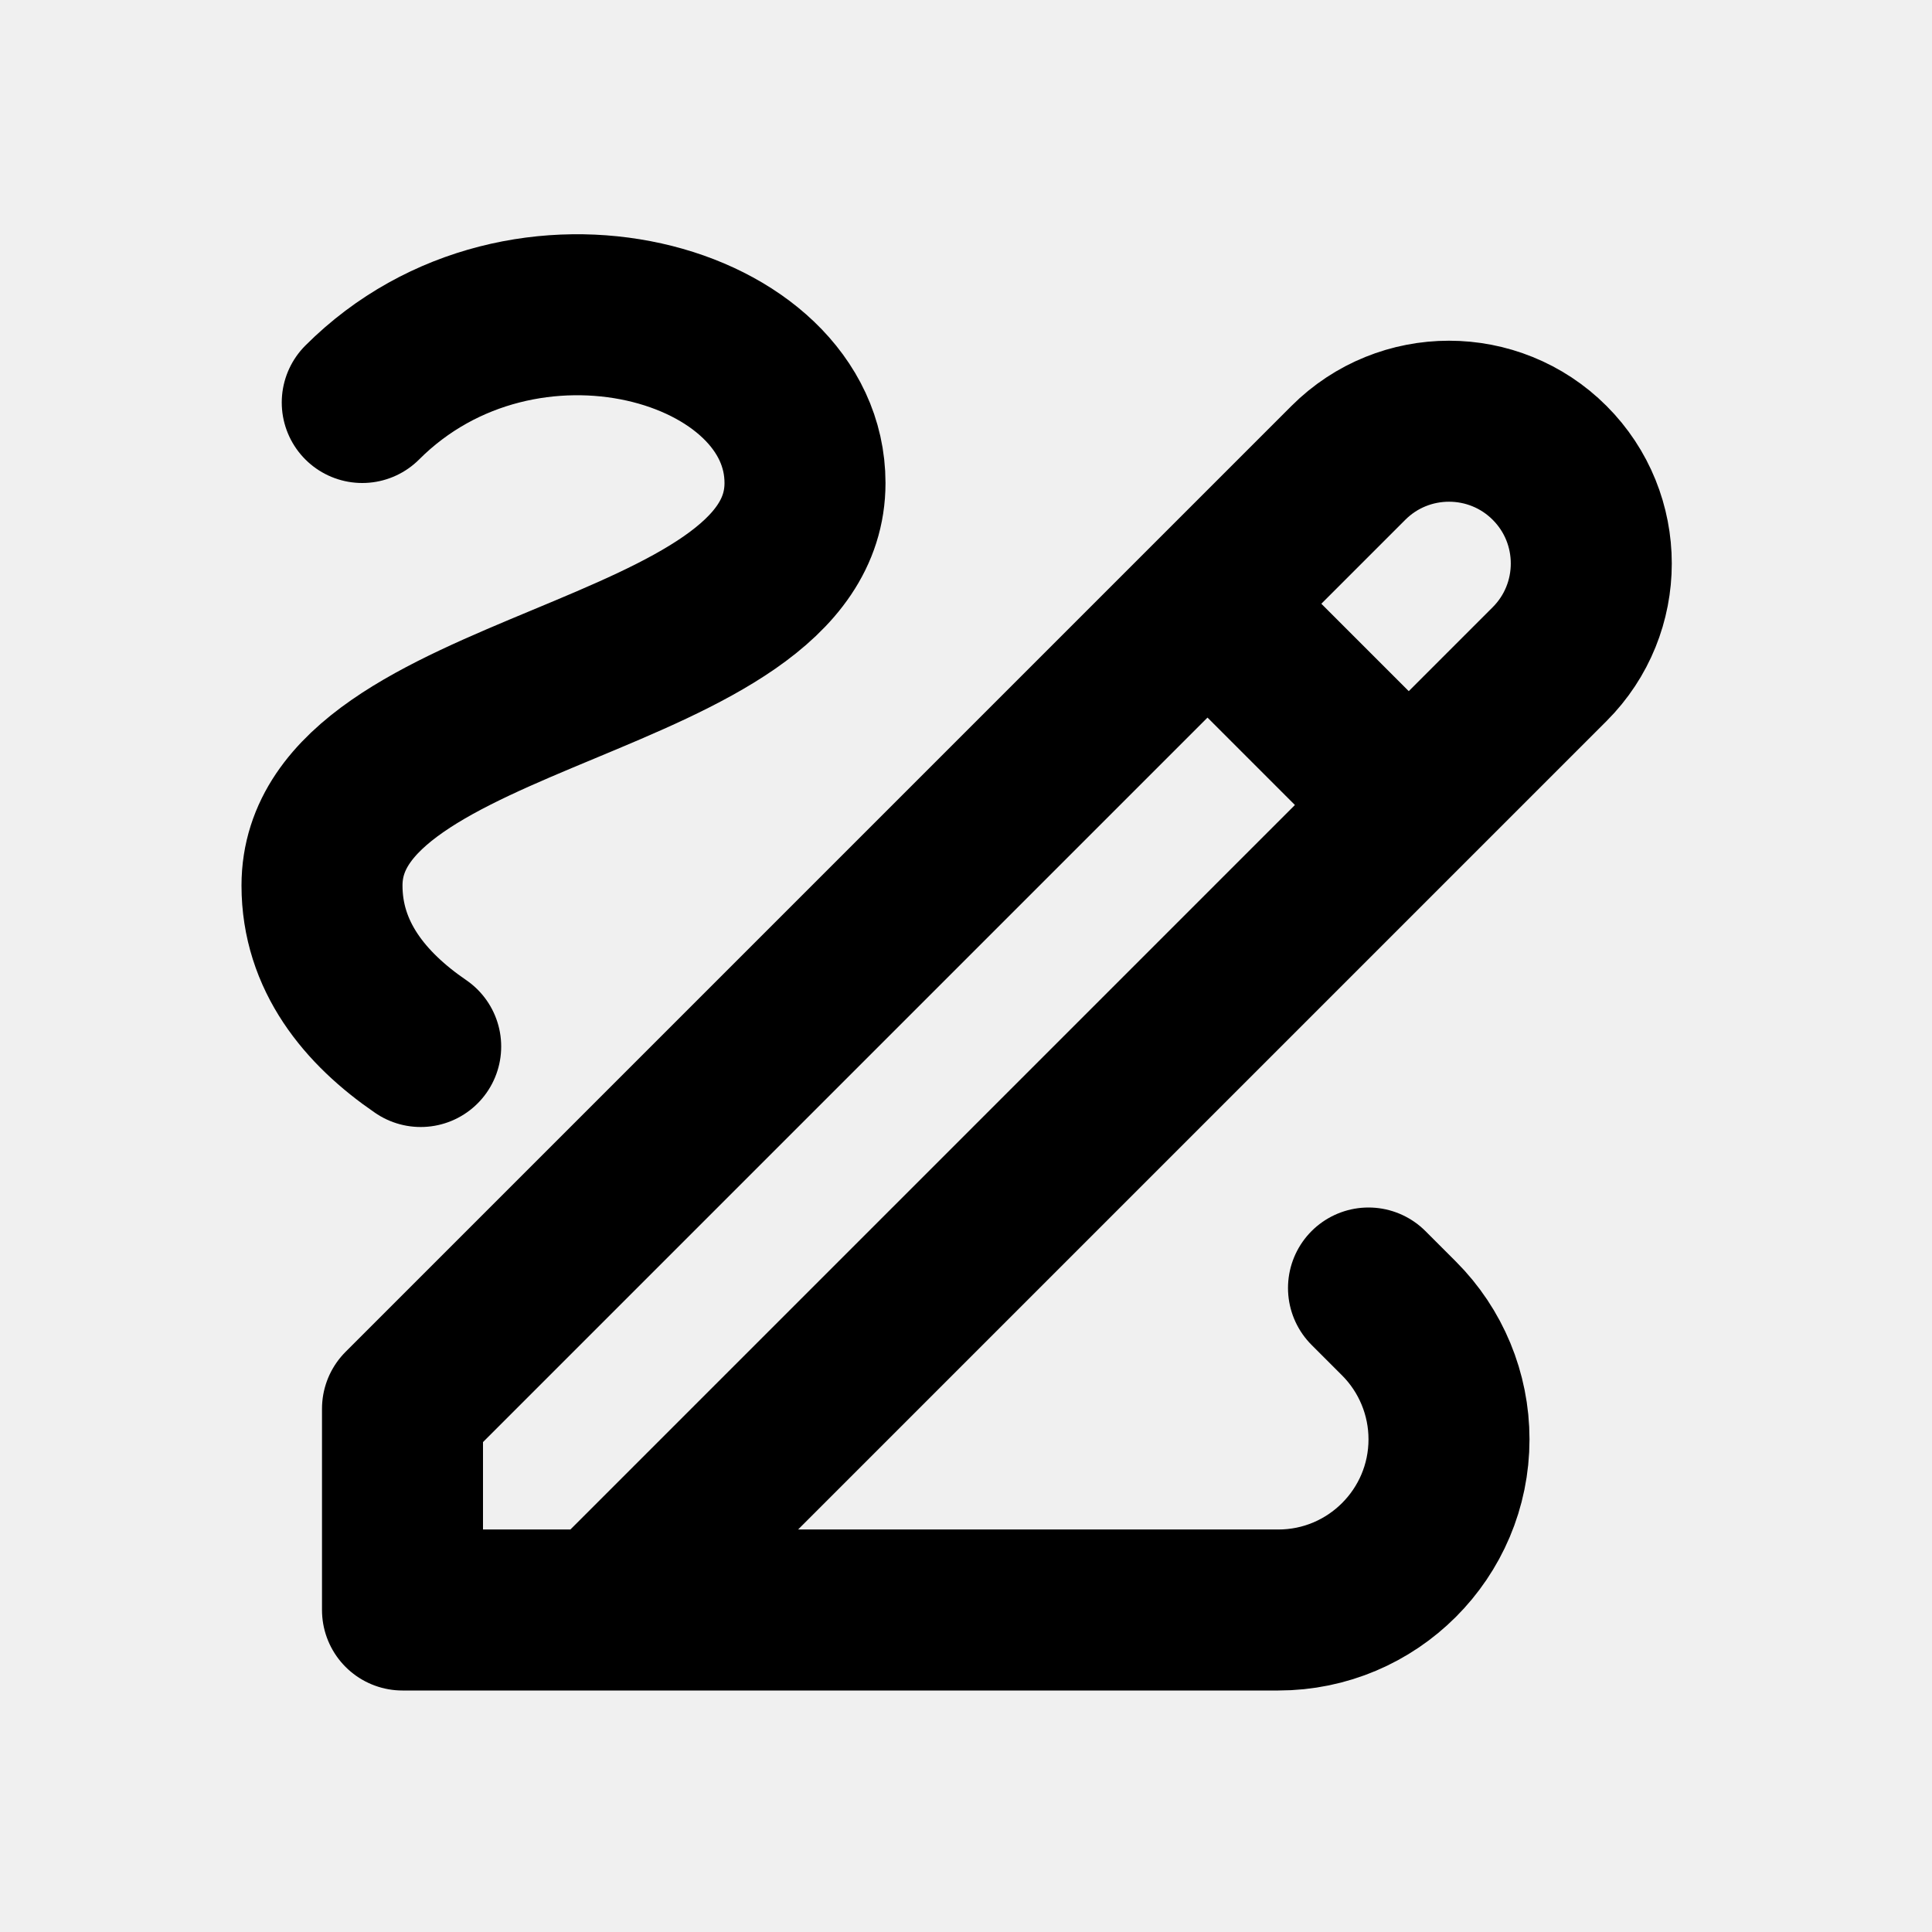
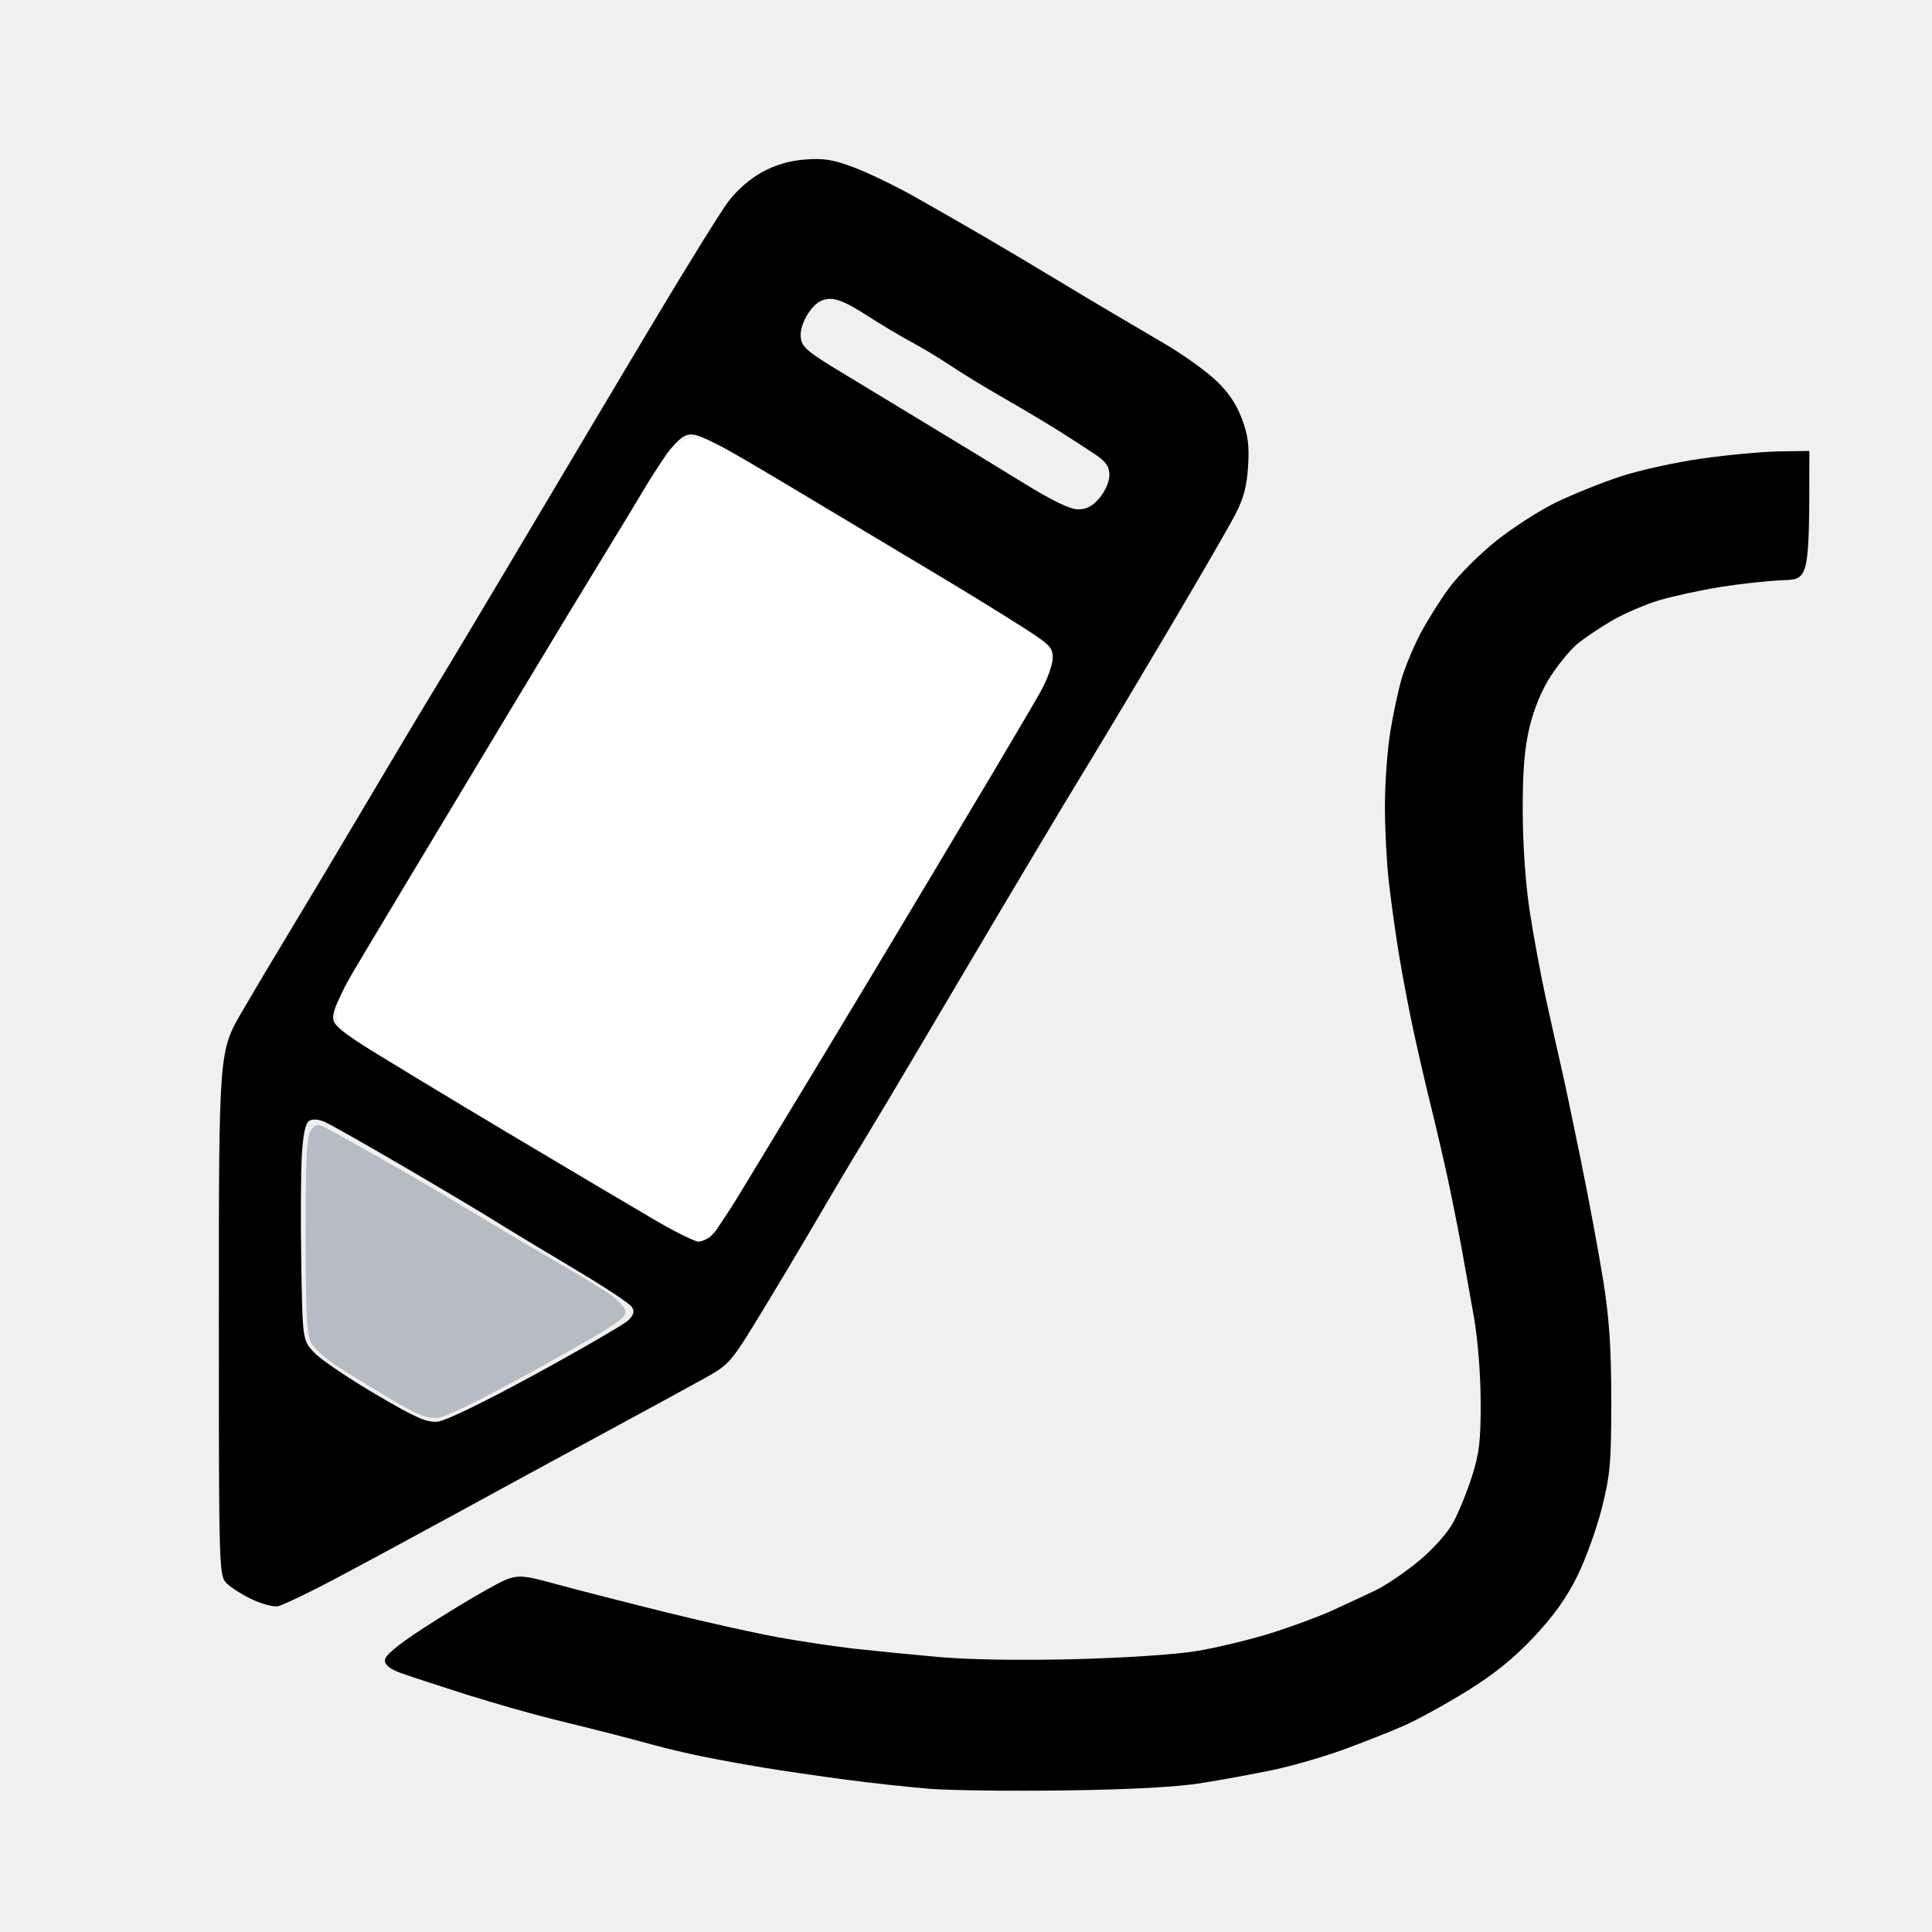
- <svg xmlns="http://www.w3.org/2000/svg" viewBox="0 0 24 24" fill="none">
-   <g id="SVGRepo_bgCarrier" stroke-width="0" />
-   <g id="SVGRepo_tracerCarrier" stroke-linecap="round" stroke-linejoin="round" />
-   <g id="SVGRepo_iconCarrier">
-     <path d="M15 7.5L17.5 10M7.5 20L19.25 8.25C19.94 7.56 19.94 6.44 19.25 5.75V5.75C18.56 5.06 17.44 5.06 16.75 5.75L5 17.5V20H7.5ZM7.5 20H15.879C17.05 20 18 19.05 18 17.879V17.879C18 17.316 17.776 16.776 17.379 16.379L17 16M4.5 5C6.5 3 10 4 10 6C10 8.5 4 8.5 4 11C4 11.876 4.533 12.526 5.226 13" stroke="#000000" stroke-width="2" stroke-linecap="round" stroke-linejoin="round" />
-   </g>
+ <svg xmlns="http://www.w3.org/2000/svg" width="512" height="512" viewBox="0 0 512 512">
+   <path id="Shape" fill="#000000" fill-rule="evenodd" stroke="none" d="M 73.574 425.687 C 72.433 425.875 69.475 425.095 67 423.952 C 64.525 422.81 61.487 420.925 60.25 419.764 C 58 417.651 58 417.651 58 348.145 C 58 278.638 58 278.638 64.152 268.069 C 67.536 262.256 73.314 252.55 76.991 246.5 C 80.669 240.45 89.671 225.375 96.996 213 C 104.32 200.625 112.662 186.675 115.534 182 C 118.405 177.325 128.697 160.12 138.406 143.767 C 148.115 127.415 163.518 101.54 172.635 86.267 C 181.752 70.995 190.896 56.245 192.957 53.49 C 195.255 50.416 198.736 47.373 201.965 45.616 C 205.548 43.666 209.186 42.599 213.364 42.274 C 218.336 41.886 220.809 42.292 226.405 44.411 C 230.203 45.85 237.403 49.33 242.405 52.144 C 247.407 54.958 255.775 59.757 261 62.807 C 266.225 65.858 274.775 70.941 280 74.104 C 285.225 77.267 292.061 81.35 295.192 83.177 C 298.322 85.005 304.594 88.698 309.128 91.385 C 313.663 94.071 319.525 98.282 322.155 100.742 C 325.42 103.796 327.612 107.003 329.067 110.857 C 330.739 115.287 331.103 118.018 330.761 123.561 C 330.437 128.805 329.575 132.072 327.412 136.256 C 325.811 139.354 318.024 152.827 310.109 166.195 C 302.194 179.563 293.869 193.521 291.609 197.214 C 289.349 200.906 284.986 208.106 281.912 213.214 C 278.839 218.321 270.711 231.95 263.851 243.5 C 256.99 255.05 247.4 271.25 242.539 279.5 C 237.679 287.75 231.36 298.325 228.498 303 C 225.637 307.675 220.191 316.829 216.398 323.343 C 212.604 329.856 205.89 341.105 201.479 348.34 C 193.757 361.004 193.215 361.63 186.979 365.109 C 183.415 367.097 171.621 373.526 160.769 379.396 C 149.917 385.267 131.917 395.057 120.769 401.152 C 109.621 407.248 94.908 415.184 88.074 418.79 C 81.24 422.395 74.715 425.499 73.574 425.687 Z M 116 376.754 C 118.096 376.544 128.525 371.475 142 364.118 C 154.375 357.361 165.394 350.965 166.486 349.903 C 167.981 348.45 168.22 347.572 167.452 346.355 C 166.891 345.466 160.148 341.003 152.466 336.437 C 144.785 331.872 135.35 326.169 131.5 323.765 C 127.65 321.36 116.454 314.692 106.62 308.947 C 96.786 303.201 87.533 297.971 86.059 297.324 C 84.418 296.604 82.82 296.493 81.939 297.037 C 80.958 297.643 80.341 300.481 80 305.961 C 79.725 310.38 79.653 323.273 79.84 334.612 C 80.181 355.227 80.181 355.227 83.34 358.519 C 85.078 360.329 92.35 365.252 99.5 369.459 C 110.254 375.786 113.105 377.046 116 376.754 Z M 184.98 329 C 185.881 329 187.322 328.438 188.184 327.75 C 189.045 327.062 191.987 322.9 194.721 318.5 C 197.456 314.1 212.197 289.575 227.48 264 C 242.763 238.425 257.119 214.503 259.384 210.841 C 261.648 207.178 265.525 200.688 268 196.418 C 270.475 192.147 273.957 186.144 275.738 183.077 C 277.523 180.002 278.982 176.072 278.988 174.318 C 278.999 171.336 278.294 170.704 267.75 164.241 C 261.562 160.448 253.125 155.321 249 152.847 C 244.875 150.372 235.755 144.907 228.733 140.702 C 221.711 136.497 212.486 130.958 208.233 128.393 C 203.98 125.828 197.372 121.899 193.548 119.662 C 189.725 117.425 185.418 115.421 183.978 115.21 C 181.98 114.917 180.645 115.64 178.339 118.267 C 176.677 120.16 172.97 125.711 170.101 130.604 C 167.231 135.497 162.067 144.16 158.624 149.855 C 155.18 155.551 149.635 164.776 146.299 170.355 C 142.964 175.935 136.29 187.025 131.468 195 C 126.646 202.975 120.571 213.1 117.968 217.5 C 115.364 221.9 109.518 231.575 104.977 239 C 100.435 246.425 94.709 255.988 92.252 260.252 C 88.992 265.909 87.948 268.657 88.391 270.42 C 88.845 272.231 92.63 274.99 103.492 281.43 C 111.464 286.156 124.177 293.687 131.743 298.165 C 139.309 302.642 149.325 308.65 154 311.516 C 158.675 314.382 167.189 319.489 172.921 322.864 C 178.653 326.239 184.079 329 184.98 329 Z M 285.661 134.978 C 287.979 134.994 289.513 134.18 291.411 131.923 C 292.908 130.144 294 127.61 294 125.914 C 294 123.644 293.152 122.405 290.25 120.435 C 288.188 119.035 283.72 116.145 280.323 114.014 C 276.925 111.882 270.4 107.999 265.823 105.385 C 261.245 102.77 255.025 98.976 252 96.954 C 248.975 94.932 244.25 92.081 241.5 90.62 C 238.75 89.158 233.35 85.931 229.5 83.449 C 224.477 80.209 221.662 79.015 219.532 79.217 C 217.433 79.417 215.882 80.515 214.235 82.968 C 212.798 85.107 212.02 87.555 212.203 89.358 C 212.457 91.856 213.807 93.078 221.5 97.77 C 226.45 100.79 237.025 107.197 245 112.008 C 252.975 116.819 264.675 123.951 271 127.856 C 278.807 132.676 283.515 134.963 285.661 134.978 Z" />
+   <path id="path1" fill="#000000" fill-rule="evenodd" stroke="none" d="M 479.5 119.5 C 479.5 153.5 479.5 153.5 472.5 153.762 C 468.65 153.906 461.225 154.709 456 155.547 C 450.775 156.385 443.467 157.967 439.759 159.061 C 436.052 160.156 430.344 162.62 427.074 164.536 C 423.805 166.452 419.673 169.246 417.891 170.745 C 416.11 172.244 412.965 176.081 410.903 179.271 C 408.508 182.977 406.494 187.859 405.327 192.786 C 403.981 198.47 403.51 204.334 403.538 215.068 C 403.56 223.97 404.286 234.276 405.403 241.568 C 406.409 248.131 408.367 258.675 409.755 265 C 411.143 271.325 412.907 279.2 413.675 282.5 C 414.443 285.8 416.815 297.05 418.947 307.5 C 421.079 317.95 423.763 332.401 424.912 339.614 C 426.482 349.474 427 357.319 427 371.236 C 427 387.631 426.716 390.871 424.515 399.622 C 423.148 405.055 420.216 413.183 418 417.683 C 415.168 423.434 411.735 428.242 406.455 433.855 C 401.147 439.497 395.939 443.701 388.72 448.171 C 383.099 451.652 375.575 455.782 372 457.35 C 368.425 458.917 361.261 461.749 356.08 463.643 C 350.899 465.537 342.574 467.951 337.58 469.008 C 332.586 470.064 324 471.645 318.5 472.521 C 311.867 473.578 299.746 474.237 282.5 474.479 C 268.2 474.68 252 474.489 246.5 474.055 C 241 473.621 230.875 472.518 224 471.605 C 217.125 470.693 207.425 469.277 202.443 468.459 C 197.462 467.642 190.037 466.283 185.943 465.439 C 181.85 464.596 176.25 463.282 173.5 462.519 C 170.75 461.756 165.8 460.436 162.5 459.587 C 159.2 458.737 152 456.939 146.5 455.591 C 141 454.243 130.65 451.291 123.5 449.031 C 116.35 446.77 108.588 444.226 106.25 443.378 C 103.346 442.323 102 441.251 102 439.992 C 102 438.764 105.252 436.023 111.75 431.772 C 117.113 428.265 124.952 423.495 129.171 421.171 C 136.842 416.947 136.842 416.947 147.671 419.885 C 153.627 421.501 166.825 424.883 177 427.4 C 187.175 429.917 200.45 432.865 206.5 433.951 C 212.55 435.037 221.55 436.377 226.5 436.93 C 231.45 437.482 241.35 438.461 248.5 439.105 C 256.607 439.835 270.157 440.06 284.5 439.703 C 297.764 439.373 311.521 438.469 317 437.568 C 322.225 436.708 331 434.605 336.5 432.895 C 342 431.185 349.425 428.452 353 426.822 C 356.575 425.191 361.75 422.782 364.5 421.468 C 367.25 420.154 372.441 416.632 376.035 413.642 C 379.923 410.408 383.626 406.239 385.177 403.352 C 386.61 400.684 388.83 395.209 390.109 391.186 C 392.043 385.104 392.428 381.771 392.392 371.392 C 392.368 364.243 391.618 354.765 390.636 349.206 C 389.693 343.867 388.229 335.675 387.383 331 C 386.536 326.325 384.929 318.225 383.811 313 C 382.693 307.775 380.661 299 379.297 293.5 C 377.932 288 375.797 278.775 374.551 273 C 373.305 267.225 371.556 258 370.665 252.5 C 369.773 247 368.584 238.42 368.022 233.432 C 367.46 228.445 367.008 219.445 367.017 213.432 C 367.027 207.42 367.669 198.633 368.444 193.907 C 369.219 189.181 370.563 182.881 371.432 179.907 C 372.301 176.933 374.471 171.683 376.256 168.239 C 378.04 164.796 381.512 159.235 383.971 155.883 C 386.43 152.53 392.055 146.895 396.471 143.36 C 400.887 139.826 408.1 135.196 412.5 133.073 C 416.9 130.949 424.55 127.879 429.5 126.25 C 434.45 124.621 444.125 122.493 451 121.521 C 457.875 120.549 467.1 119.697 471.5 119.627 L 479.5 119.5 Z" />
+   <path id="path2" fill="#B6BCC4" fill-rule="evenodd" stroke="none" d="M 116 375.743 C 113.271 375.979 110.628 374.943 104 371.035 C 99.325 368.279 92.867 364.331 89.65 362.262 C 86.432 360.193 83.17 357.285 82.4 355.8 C 81.306 353.689 81 347.452 81 327.241 C 81 306.115 81.267 301.027 82.461 299.441 C 83.891 297.541 84.035 297.562 89.211 300.427 C 92.12 302.036 97.425 305.011 101 307.037 C 104.575 309.063 110.101 312.246 113.28 314.11 C 116.459 315.975 123.533 320.2 129.002 323.5 C 134.47 326.8 142.838 331.745 147.598 334.489 C 152.359 337.233 158.334 340.837 160.877 342.498 C 163.445 344.177 165.63 346.426 165.794 347.561 C 166.04 349.277 162.373 351.662 142.794 362.521 C 128.028 370.71 118.219 375.55 116 375.743 Z" />
+   <path id="path3" fill="#ffffff" fill-rule="evenodd" stroke="none" d="M 185.256 329 C 184.244 329 179.61 326.806 174.958 324.125 C 170.306 321.444 152.325 310.803 135 300.477 C 117.675 290.152 100.35 279.633 96.5 277.102 C 90.25 272.993 89.471 272.125 89.232 269 C 89.03 266.368 90.048 263.64 93.338 258 C 95.745 253.875 114.914 221.925 135.937 187 C 156.96 152.075 175.408 121.925 176.932 120 C 179.127 117.228 180.521 116.438 183.631 116.203 C 187.108 115.941 189.902 117.306 208.029 128.128 C 219.288 134.85 238.175 146.155 250 153.251 C 261.825 160.346 273.075 167.4 275 168.926 C 277.099 170.59 278.627 172.762 278.816 174.351 C 279.007 175.943 277.795 179.496 275.781 183.251 C 273.937 186.688 254.256 219.779 232.044 256.788 C 209.833 293.796 190.633 325.183 189.378 326.538 C 188.122 327.892 186.268 329 185.256 329 Z" />
</svg>
